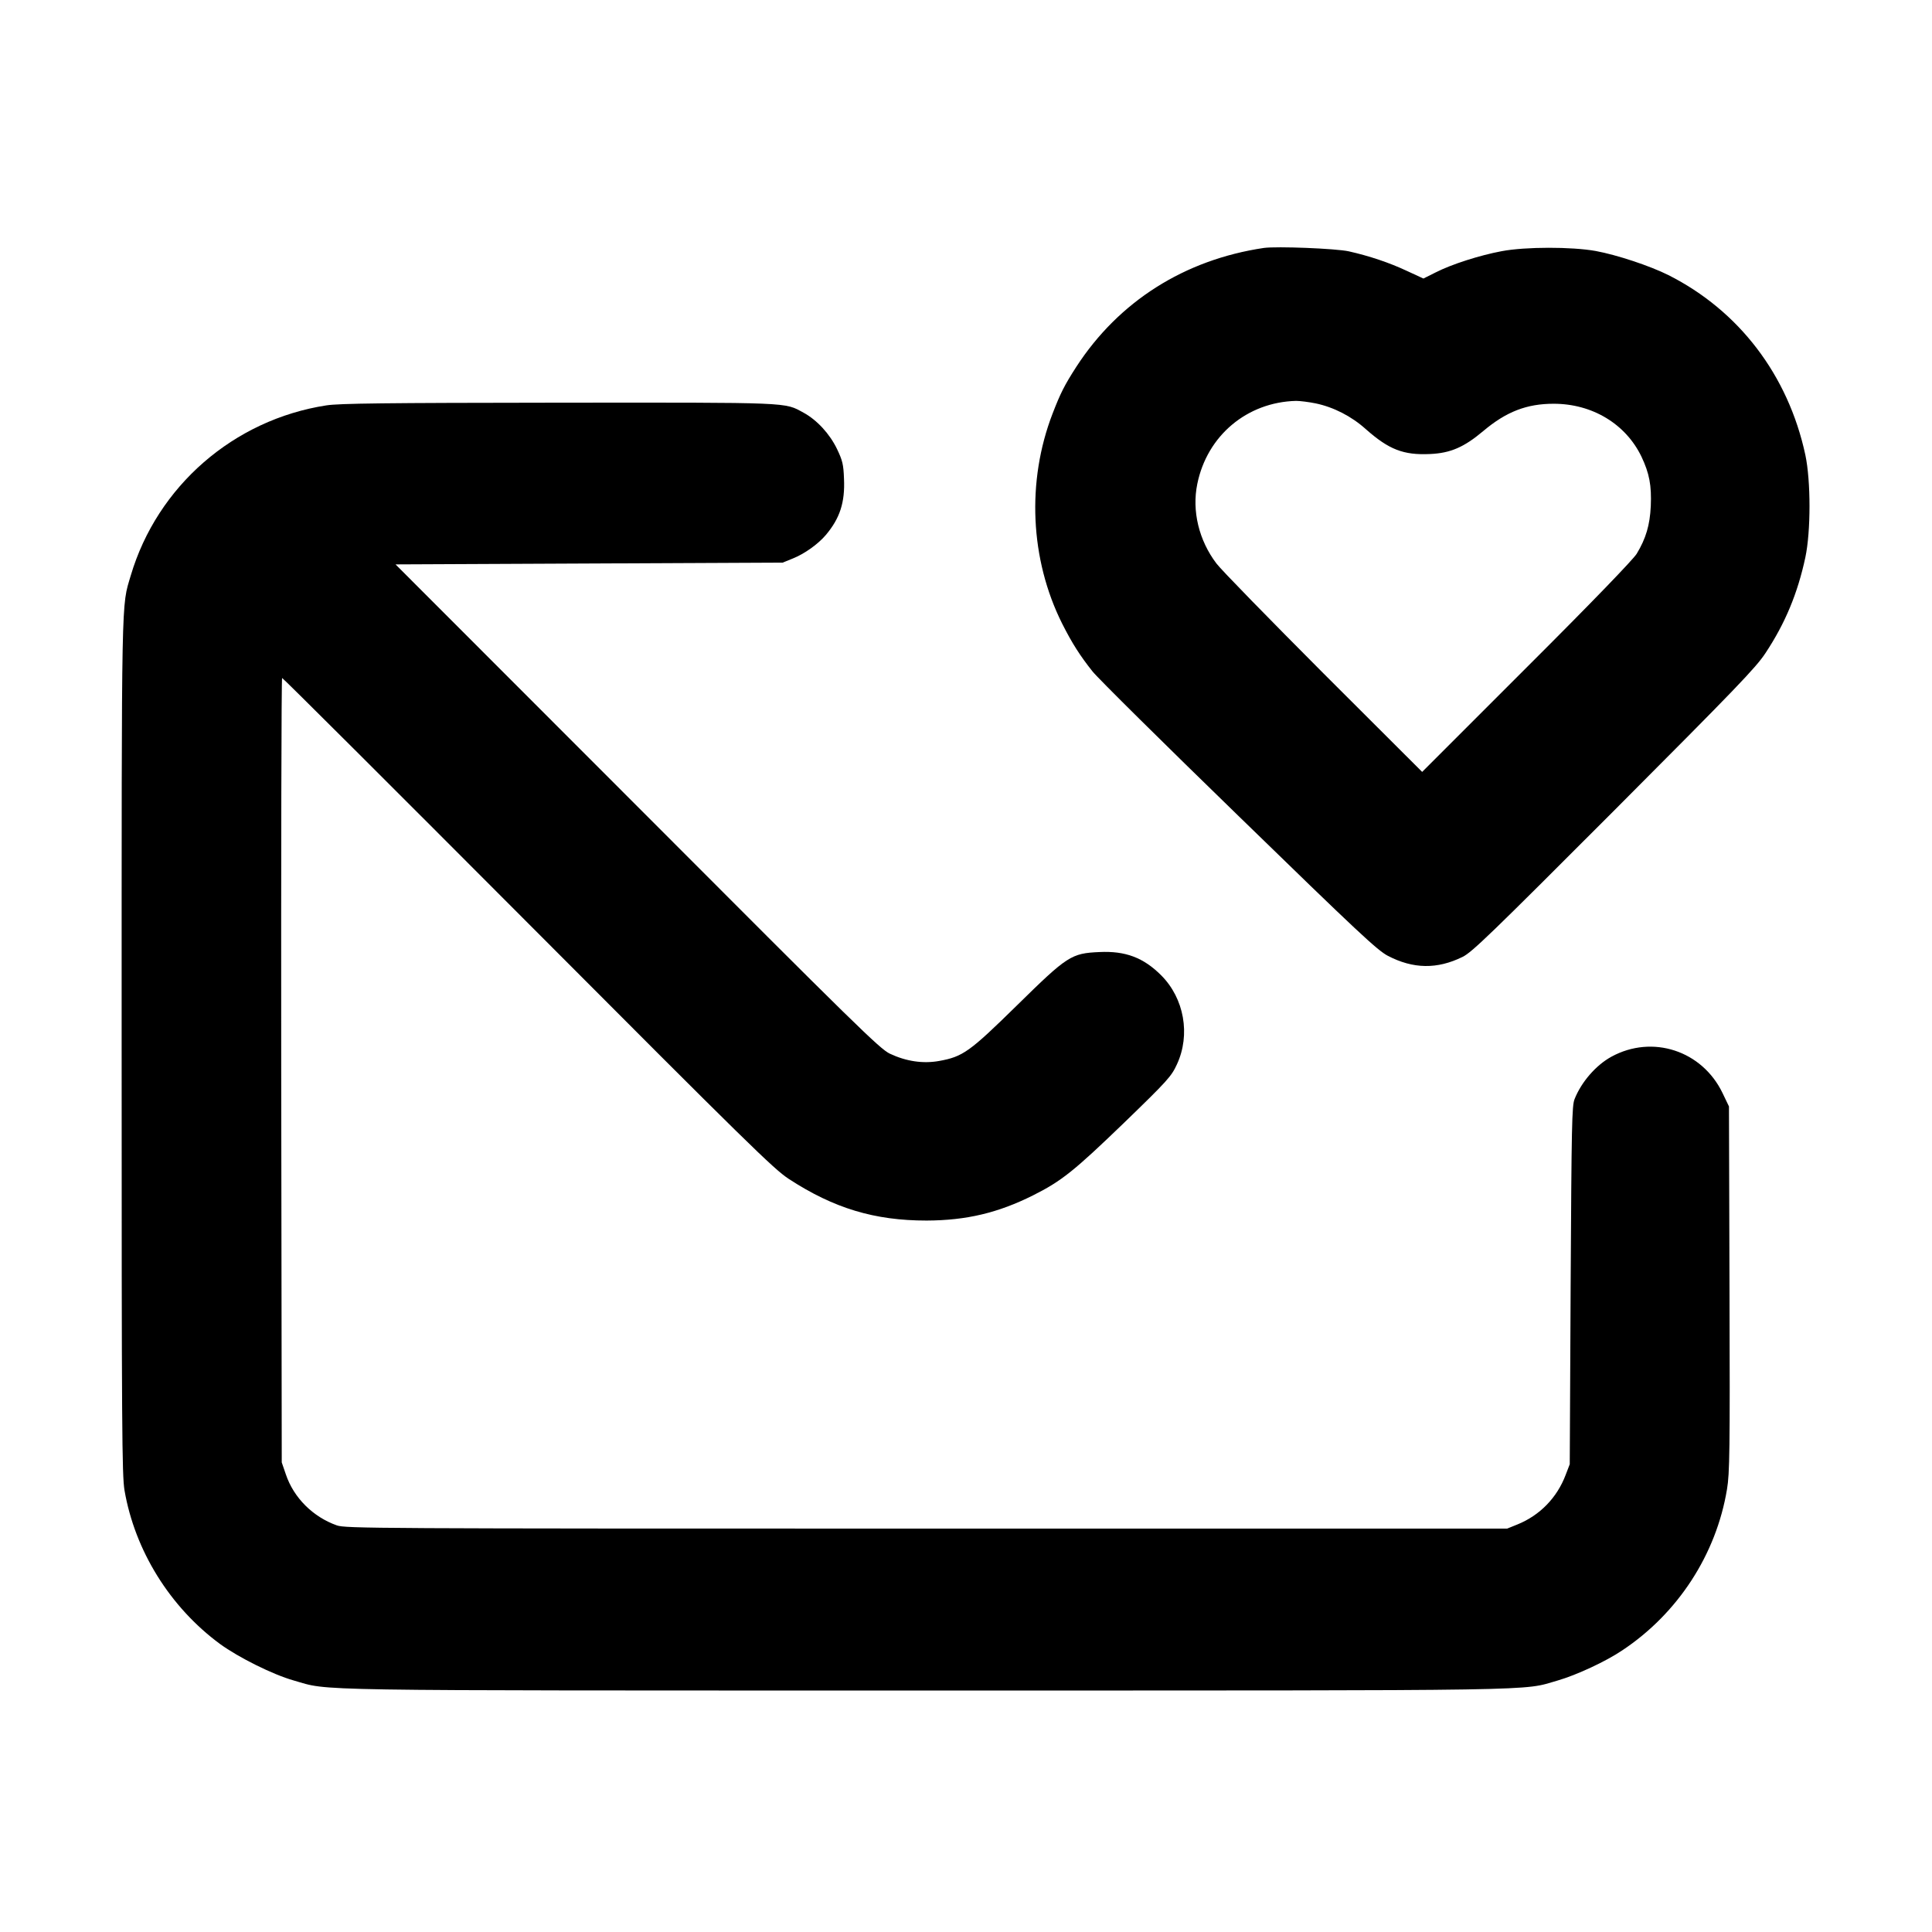
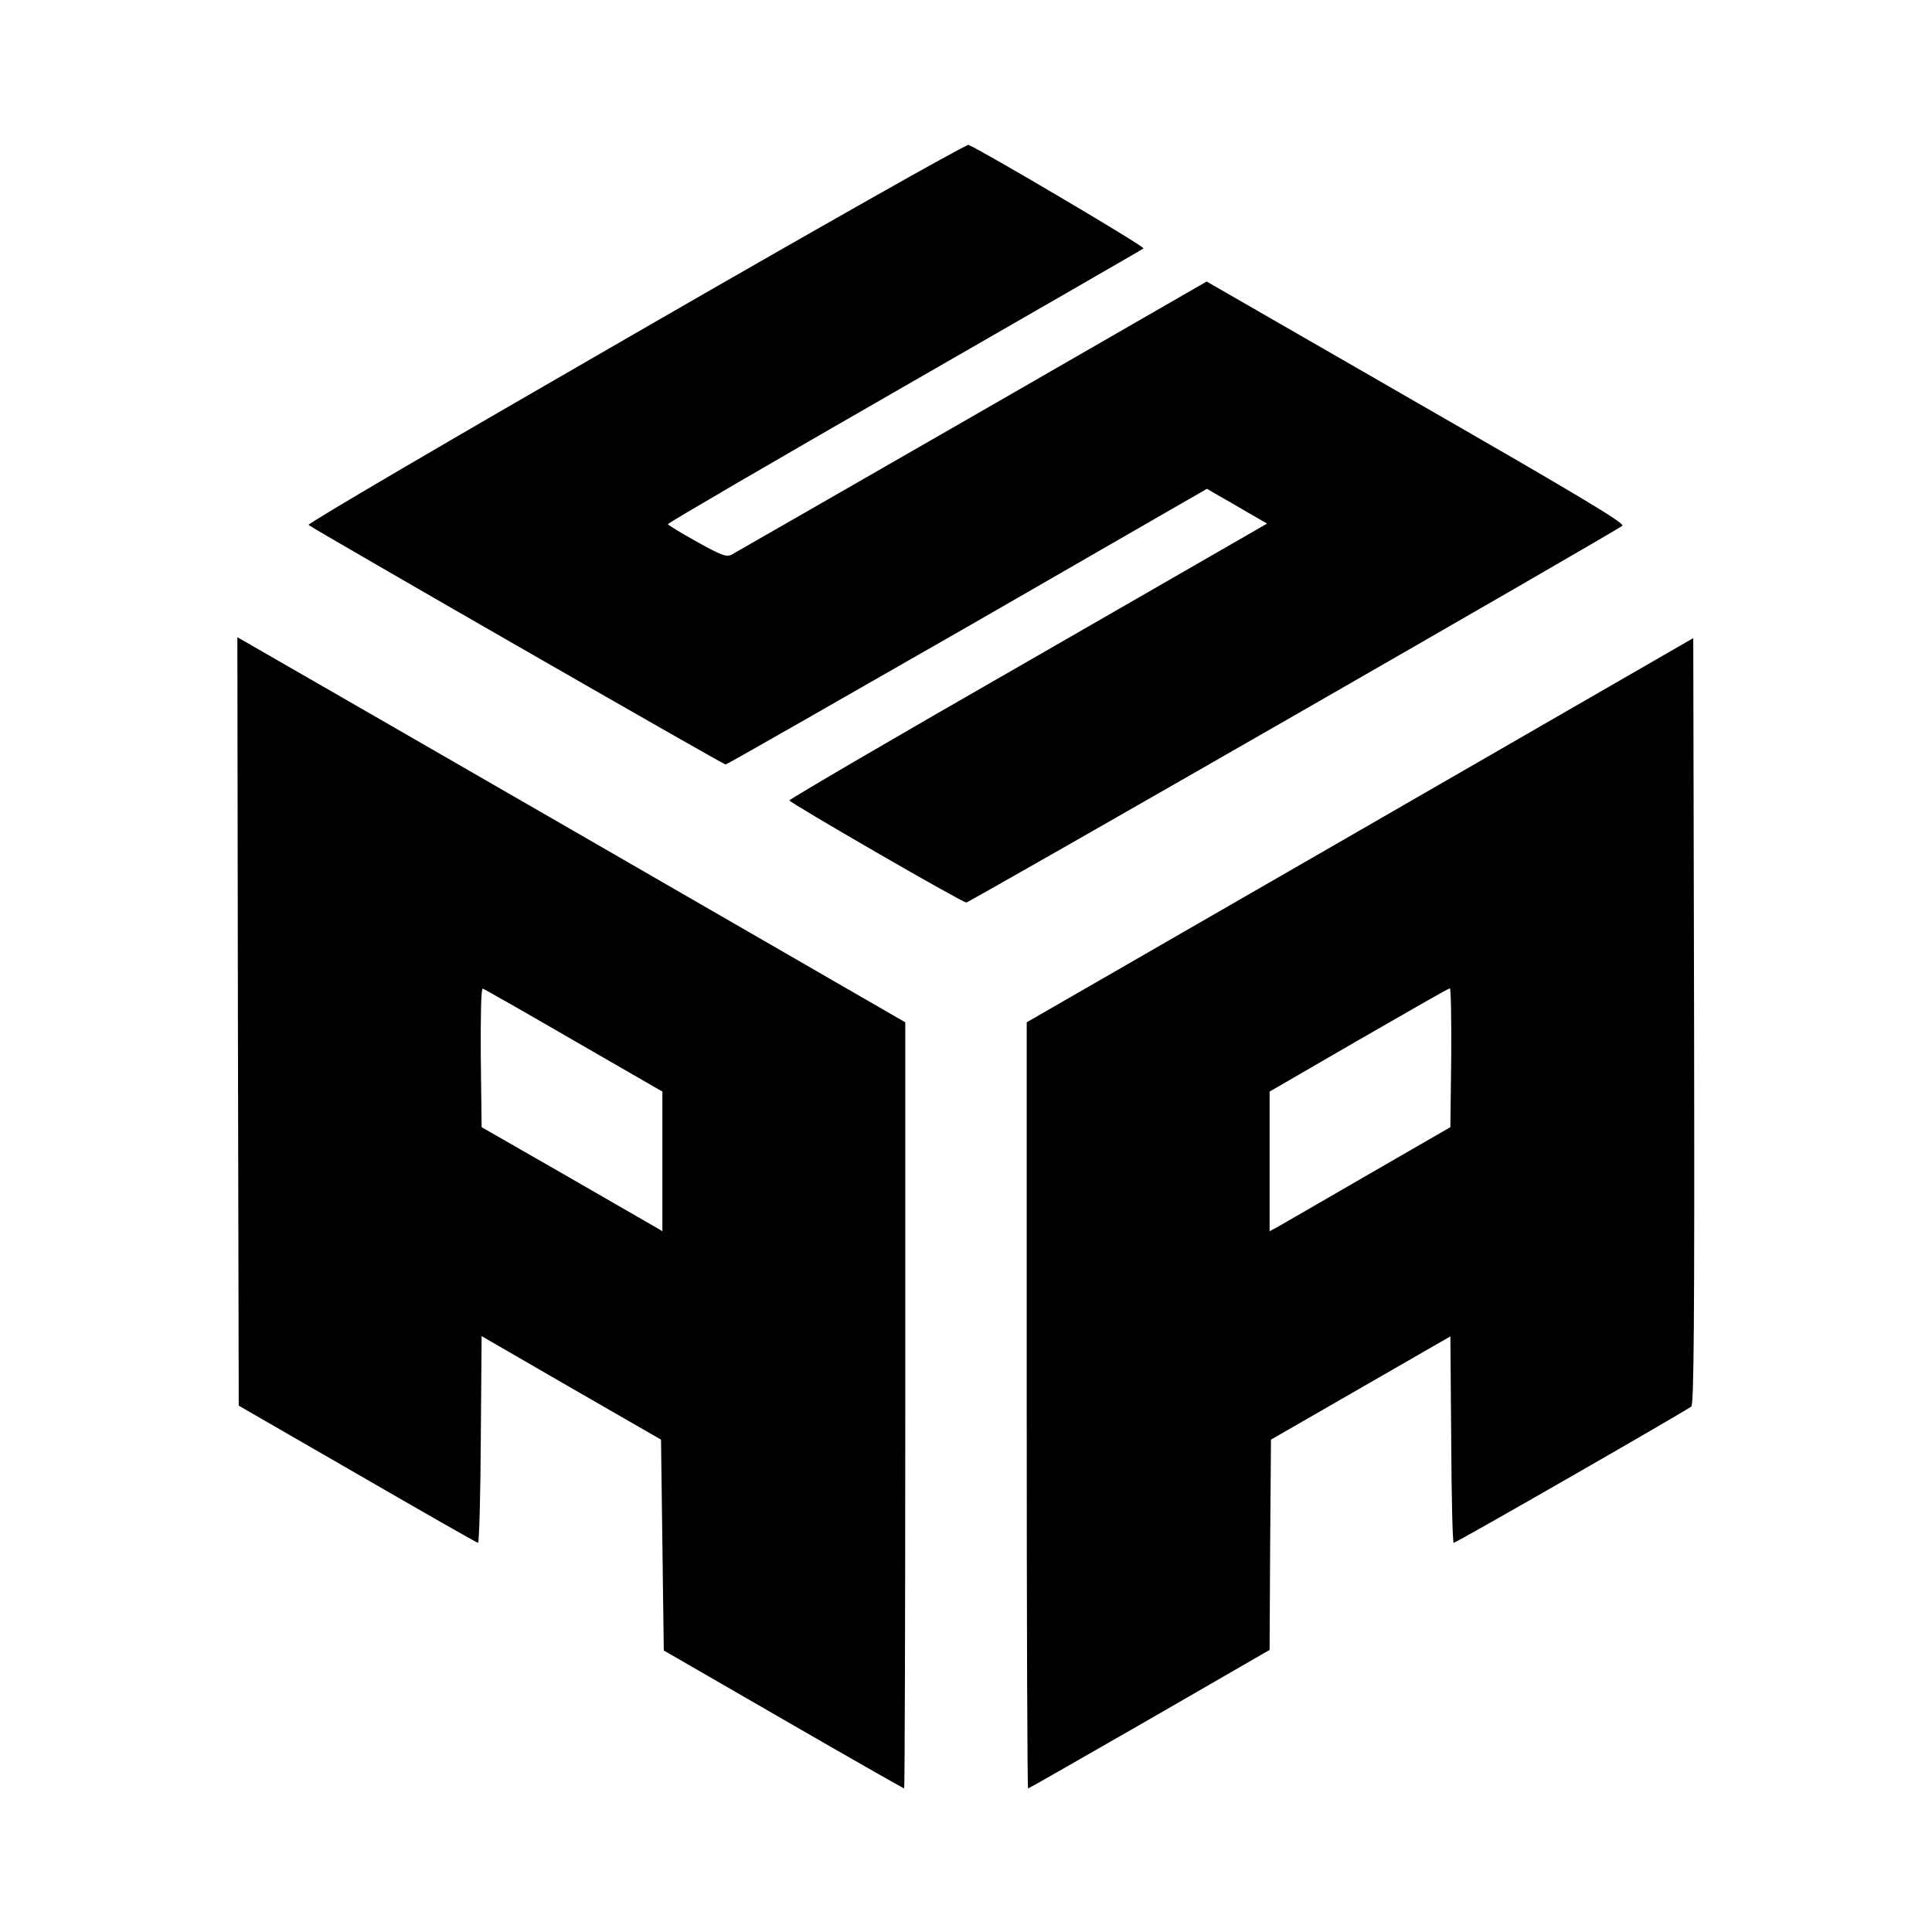
- <svg xmlns="http://www.w3.org/2000/svg" version="1.0" width="1080pt" height="1080pt" viewBox="0 0 1080 1080" preserveAspectRatio="xMidYMid meet">
-   <g transform="translate(0,1080) scale(0.1,-0.1)" fill="#000000" stroke="none">
-     <path d="M7065 9414 c-444 -66 -811 -299 -1048 -664 -67 -104 -89 -148 -133 -262 -146 -378 -126 -815 53 -1173 57 -113 101 -181 170 -268 30 -38 399 -403 819 -811 666 -648 773 -748 832 -779 142 -74 276 -76 418 -6 53 26 157 127 846 817 684 686 793 799 847 881 110 166 180 334 223 535 31 146 31 427 0 573 -96 446 -371 806 -765 1005 -104 52 -288 113 -407 135 -135 24 -392 24 -525 -1 -123 -23 -280 -73 -370 -119 l-68 -34 -91 42 c-100 47 -211 84 -326 110 -73 16 -403 29 -475 19z m290 -869 c100 -21 200 -72 280 -144 129 -114 210 -146 359 -139 114 5 190 38 297 128 129 109 244 153 394 153 216 0 403 -113 491 -296 44 -93 57 -161 52 -276 -5 -106 -27 -181 -79 -267 -21 -33 -242 -263 -616 -636 l-583 -583 -551 550 c-302 303 -572 579 -599 615 -98 129 -138 294 -107 445 55 270 278 457 552 464 22 0 71 -6 110 -14z" />
-     <path d="M1825 8534 c-519 -80 -946 -452 -1094 -951 -53 -180 -51 -55 -51 -2633 0 -2151 2 -2396 16 -2481 58 -337 254 -653 534 -859 103 -75 295 -171 412 -204 207 -59 -1 -56 3533 -56 3536 0 3327 -3 3533 56 104 30 268 106 360 168 312 207 526 537 586 901 15 89 17 213 14 1120 l-3 1020 -36 75 c-114 237 -392 328 -621 203 -86 -47 -168 -141 -206 -237 -15 -37 -17 -140 -22 -1041 l-5 -1000 -23 -60 c-48 -127 -144 -226 -270 -277 l-57 -23 -3245 0 c-3105 0 -3247 1 -3297 18 -133 47 -241 154 -285 285 l-23 67 -3 2193 c-1 1205 1 2192 5 2192 5 0 622 -616 1373 -1369 1237 -1241 1374 -1375 1459 -1431 253 -165 480 -233 771 -233 223 1 399 43 595 141 158 79 229 136 506 403 248 240 267 262 298 329 77 166 41 369 -88 498 -99 99 -200 137 -345 130 -158 -7 -179 -21 -461 -298 -265 -260 -302 -287 -436 -311 -90 -16 -184 -2 -275 41 -57 28 -180 148 -1412 1383 l-1351 1352 1082 5 1082 5 57 23 c65 26 141 80 185 132 78 93 107 181 101 314 -3 80 -8 101 -39 166 -41 85 -112 162 -187 203 -109 59 -55 57 -1372 56 -975 -1 -1222 -4 -1295 -15z" />
+ <svg xmlns="http://www.w3.org/2000/svg" version="1.0" width="700pt" height="700pt" viewBox="0 0 700 700" preserveAspectRatio="xMidYMid meet">
+   <g transform="translate(0,700) scale(0.1,-0.1)" fill="#000000" stroke="none">
+     <path d="M2303 5793 c-656 -378 -1190 -690 -1185 -695 11 -11 1502 -868 1511 -868 4 0 398 225 876 499 l868 500 41 -24 c23 -13 72 -41 109 -63 l68 -39 -865 -498 c-477 -273 -866 -501 -866 -505 0 -8 626 -370 641 -370 11 0 2357 1347 2377 1365 10 9 -152 106 -747 448 l-759 437 -851 -490 c-468 -269 -860 -494 -871 -500 -18 -9 -37 -2 -125 47 -58 32 -105 61 -105 64 0 4 386 229 858 500 471 271 861 495 865 499 7 6 -590 358 -634 375 -8 3 -551 -304 -1206 -682z" />
+     <path d="M862 3299 l3 -1392 430 -248 c237 -137 433 -249 437 -249 4 0 9 168 10 374 l3 375 325 -188 325 -187 5 -382 5 -382 433 -250 c239 -138 436 -250 438 -250 2 0 4 625 4 1388 l0 1388 -1187 685 c-652 376 -1197 690 -1210 697 l-23 13 2 -1392z m1217 -69 l321 -185 0 -253 0 -253 -27 16 c-16 9 -163 94 -328 189 l-300 172 -3 253 c-1 152 1 251 7 249 5 -1 154 -86 330 -188z" />
+     <path d="M4928 3992 l-1208 -696 0 -1388 c0 -763 2 -1388 5 -1388 2 0 200 113 440 251 l435 251 2 381 3 381 325 187 325 187 3 -374 c1 -206 5 -374 9 -374 9 0 845 480 861 494 9 9 12 297 10 1398 l-3 1386 -1207 -696z m330 -824 l-3 -252 -300 -173 c-165 -96 -312 -180 -327 -189 l-28 -15 0 253 0 253 323 187 c177 102 325 187 330 187 4 1 6 -112 5 -251z" />
  </g>
</svg>
